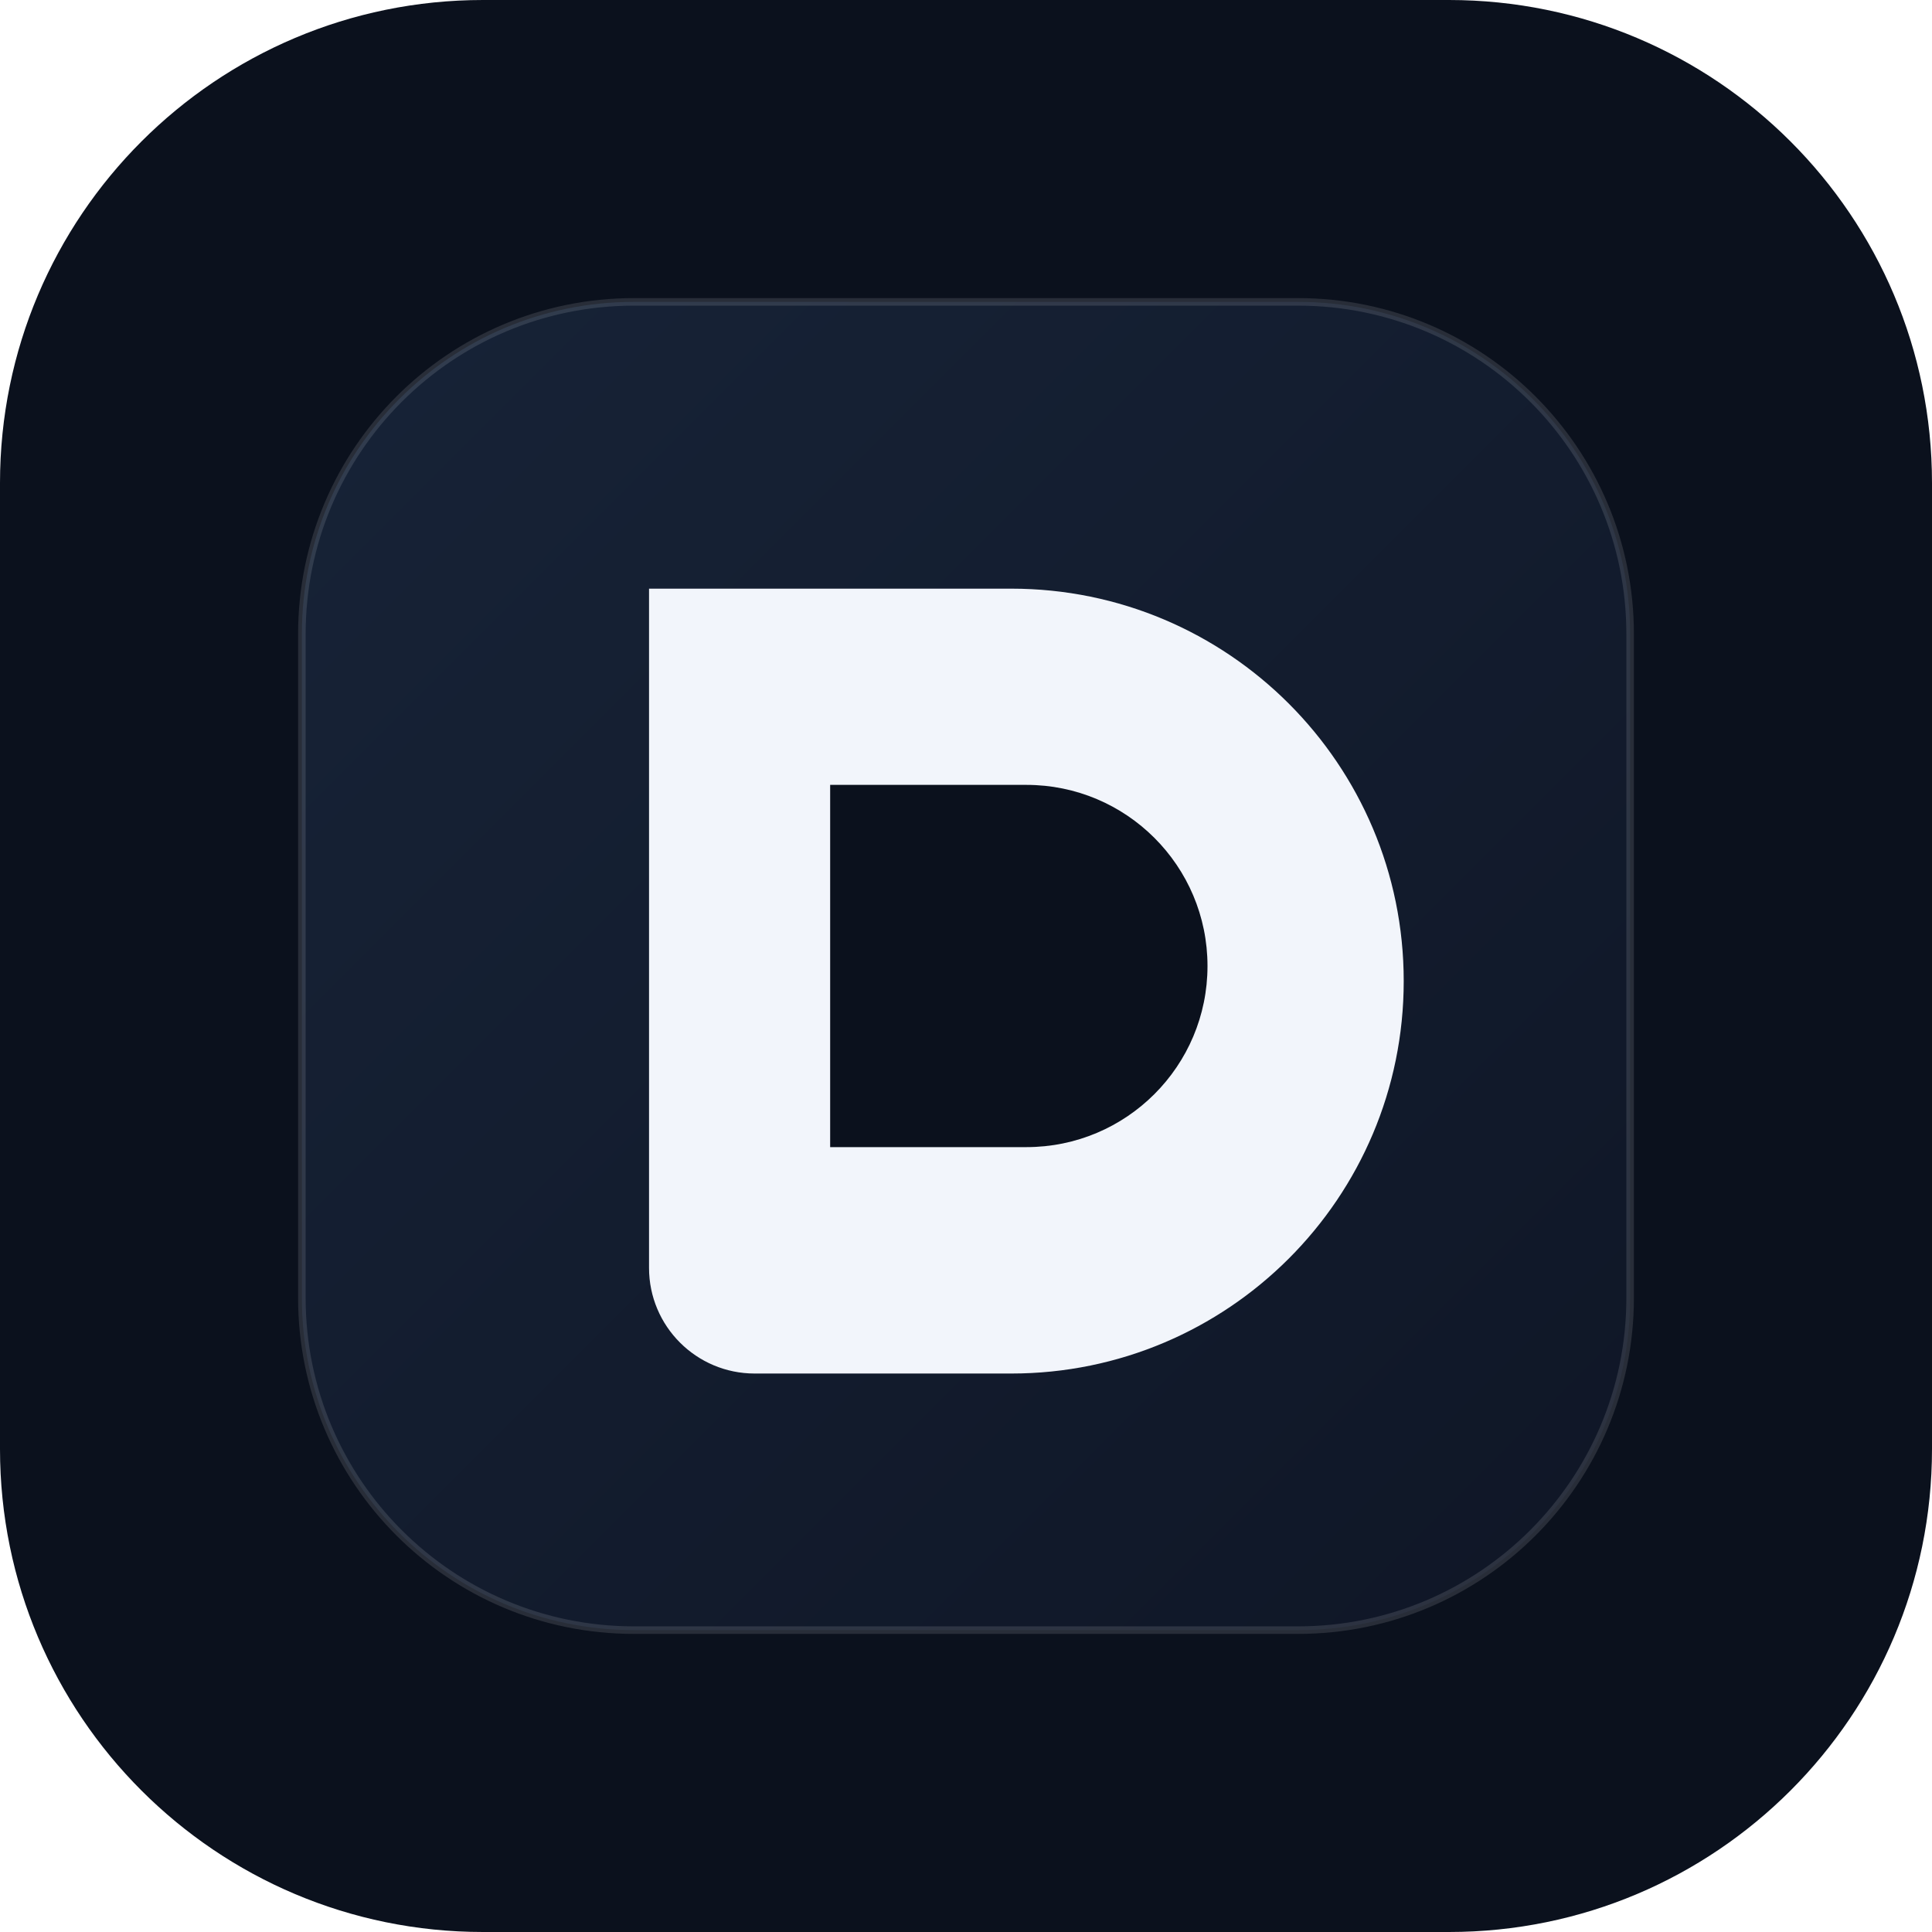
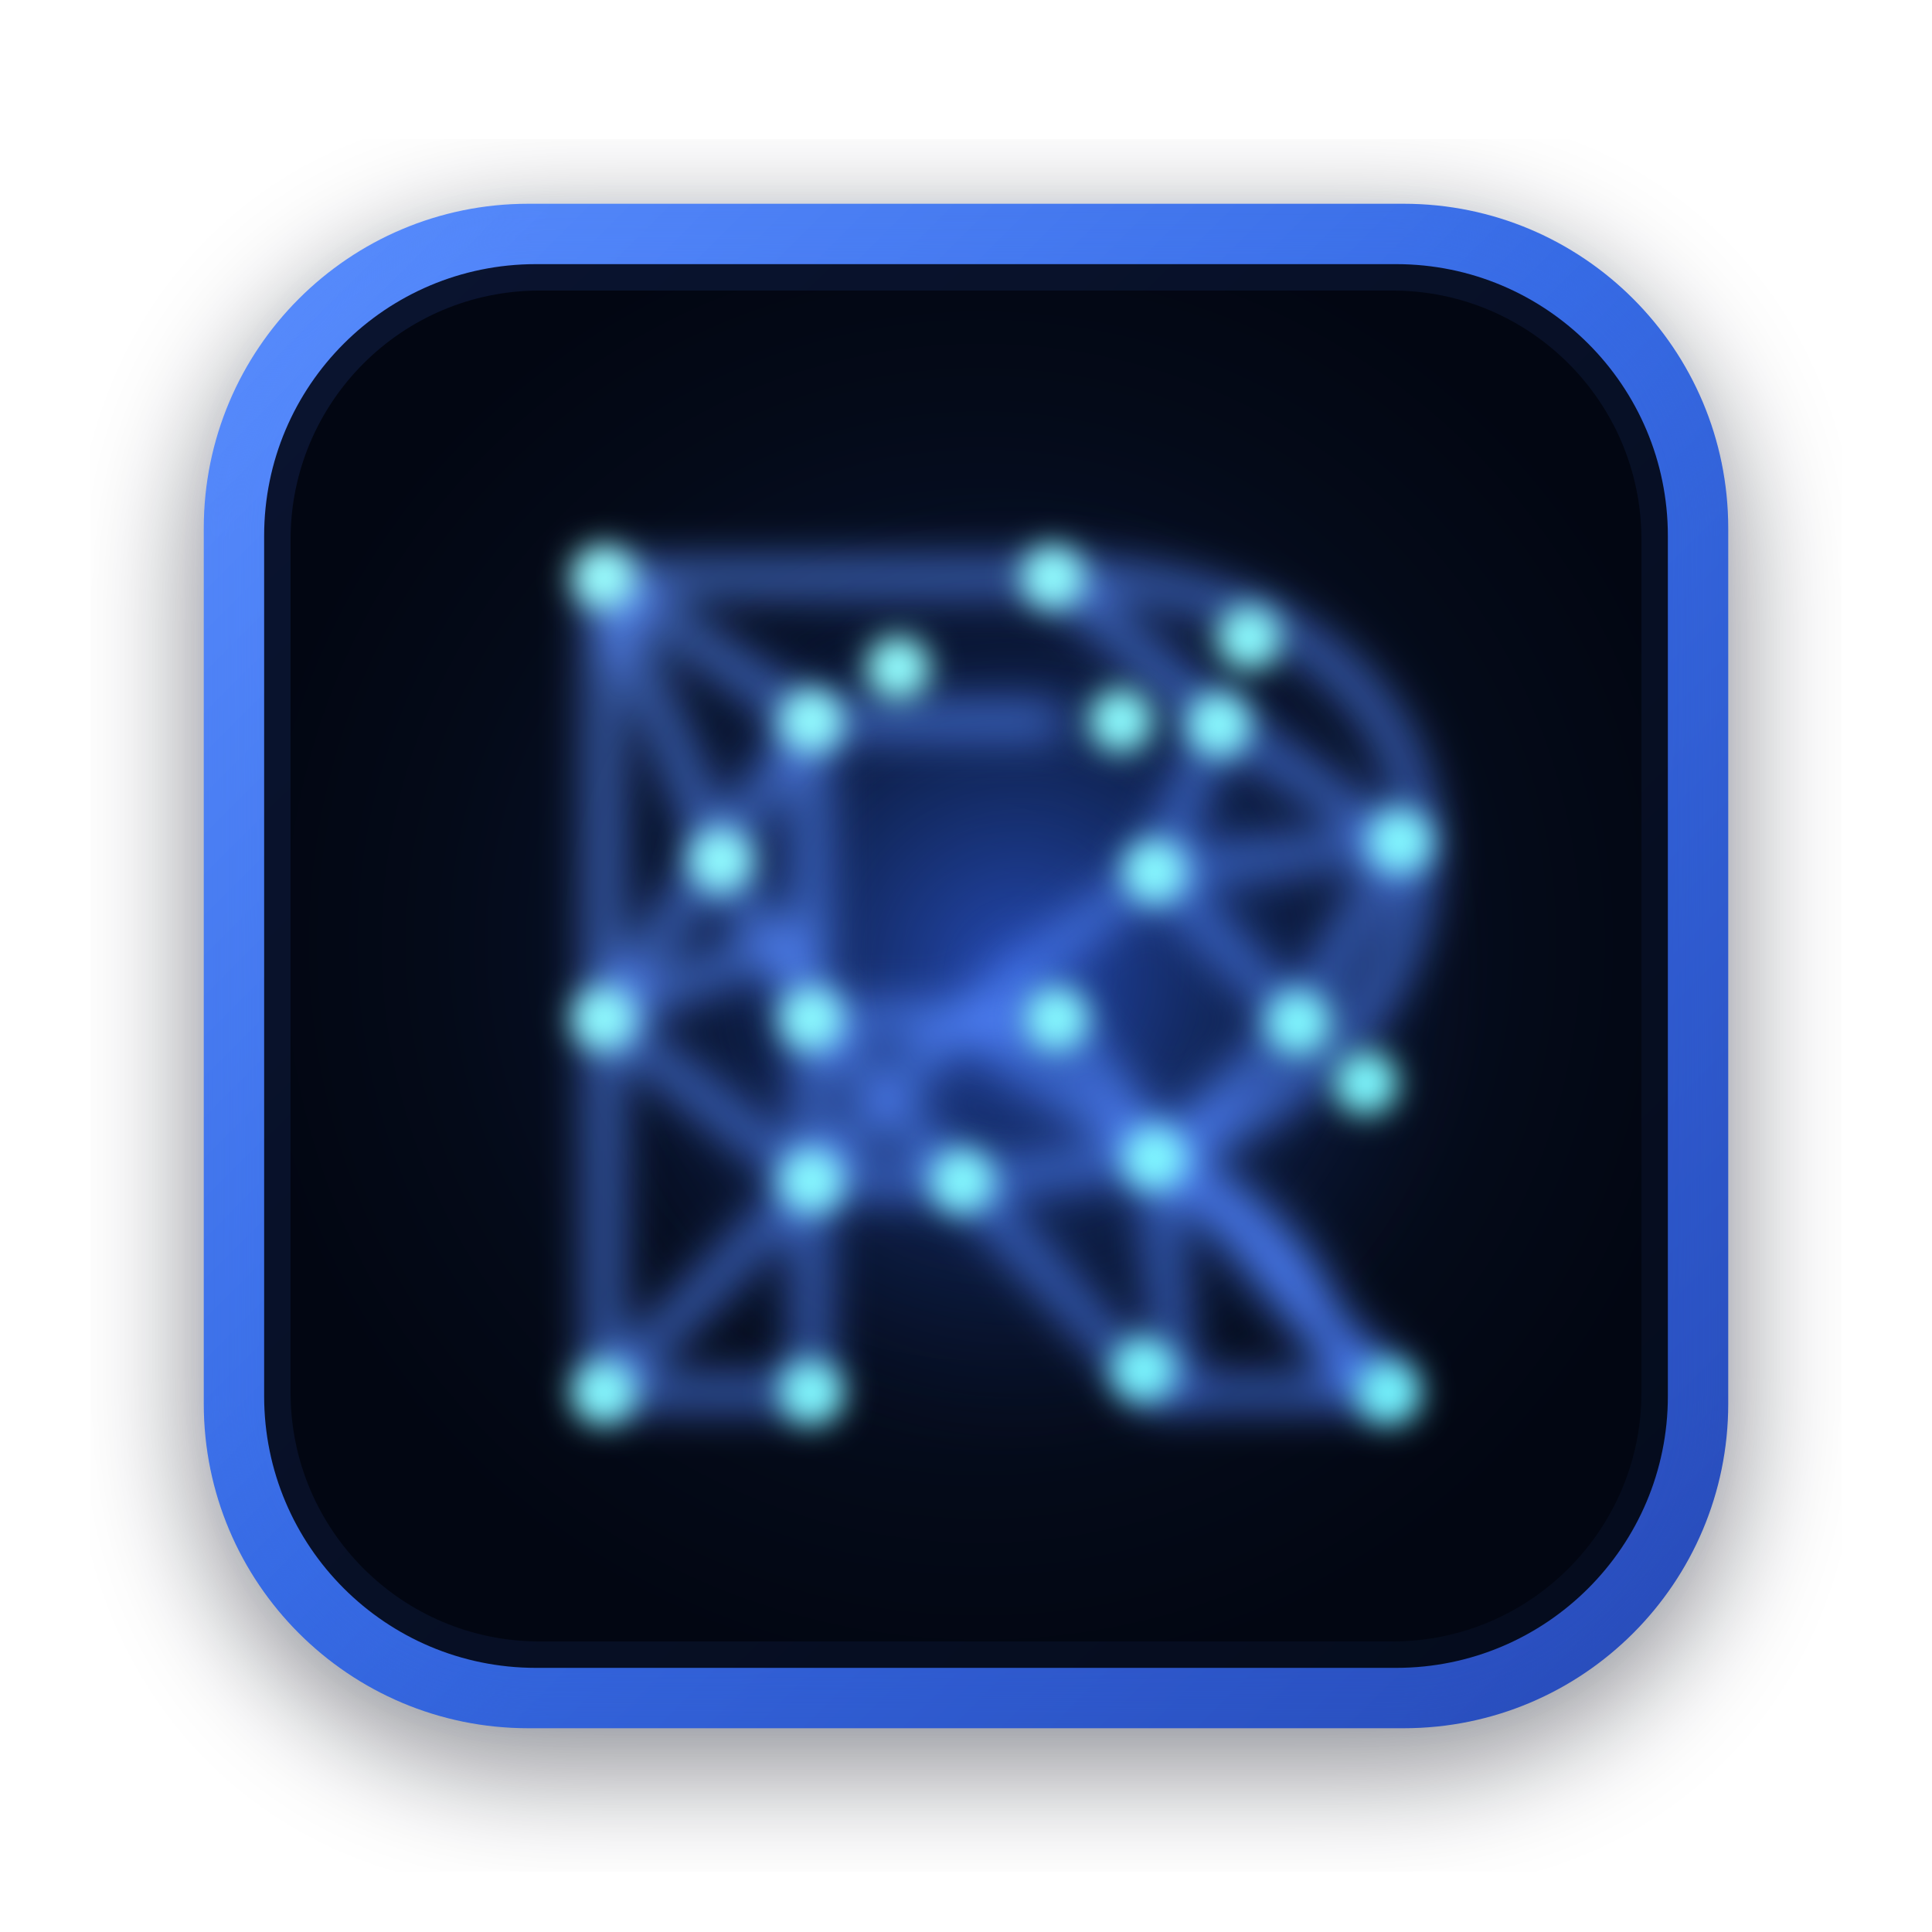
- <svg xmlns="http://www.w3.org/2000/svg" width="256" height="256" viewBox="0 0 256 256" fill="none">
-   <rect width="256" height="256" rx="64" fill="#0B111D" />
-   <rect x="40" y="40" width="176" height="176" rx="44" fill="url(#paint0_linear)" stroke="rgba(255,255,255,0.12)" />
-   <path d="M86 78H134C162.719 78 186 101.281 186 130V130C186 158.719 162.719 182 134 182H100C92.268 182 86 175.732 86 168V78Z" fill="#F2F5FB" />
-   <path d="M110 104H136C149.255 104 160 114.745 160 128V128C160 141.255 149.255 152 136 152H110V104Z" fill="#0B111D" />
+ <svg xmlns="http://www.w3.org/2000/svg" width="1024" height="1024" viewBox="0 0 1024 1024" fill="none">
  <defs>
-     <linearGradient id="paint0_linear" x1="40" y1="40" x2="216" y2="216" gradientUnits="userSpaceOnUse">
-       <stop stop-color="#172337" />
-       <stop offset="1" stop-color="#0F1626" />
+     <linearGradient id="outerRim" x1="108" y1="110" x2="912" y2="912" gradientUnits="userSpaceOnUse">
+       <stop stop-color="#5A8EFF" />
+       <stop offset="0.48" stop-color="#366AE4" />
+       <stop offset="1" stop-color="#274AB8" />
    </linearGradient>
+     <linearGradient id="innerBorder" x1="160" y1="152" x2="852" y2="870" gradientUnits="userSpaceOnUse">
+       <stop stop-color="#0A1430" />
+       <stop offset="1" stop-color="#050C1D" />
+     </linearGradient>
+     <radialGradient id="panelFill" cx="0" cy="0" r="1" gradientUnits="userSpaceOnUse" gradientTransform="translate(520 500) rotate(90) scale(394 394)">
+       <stop stop-color="#101E4C" />
+       <stop offset="0.38" stop-color="#071129" />
+       <stop offset="0.74" stop-color="#040A18" />
+       <stop offset="1" stop-color="#020612" />
+     </radialGradient>
+     <radialGradient id="centerGlow" cx="0" cy="0" r="1" gradientUnits="userSpaceOnUse" gradientTransform="translate(540 516) rotate(90) scale(258 250)">
+       <stop stop-color="#264DBC" stop-opacity="0.92" />
+       <stop offset="0.42" stop-color="#193984" stop-opacity="0.52" />
+       <stop offset="1" stop-color="#0A1430" stop-opacity="0" />
+     </radialGradient>
+     <linearGradient id="strokeBlue" x1="284" y1="250" x2="760" y2="764" gradientUnits="userSpaceOnUse">
+       <stop stop-color="#5B8FFF" />
+       <stop offset="1" stop-color="#4A7FFF" />
+     </linearGradient>
+     <linearGradient id="strokeCyan" x1="354" y1="264" x2="764" y2="746" gradientUnits="userSpaceOnUse">
+       <stop stop-color="#9CFFFF" />
+       <stop offset="1" stop-color="#74F6FF" />
+     </linearGradient>
+     <filter id="badgeShadow" x="48" y="74" width="928" height="918" filterUnits="userSpaceOnUse" color-interpolation-filters="sRGB">
+       <feFlood flood-opacity="0" result="BackgroundImageFix" />
+       <feColorMatrix in="SourceAlpha" type="matrix" values="0 0 0 0 0 0 0 0 0 0 0 0 0 0 0 0 0 0 127 0" result="hardAlpha" />
+       <feOffset dy="18" />
+       <feGaussianBlur stdDeviation="28" />
+       <feColorMatrix type="matrix" values="0 0 0 0 0.012 0 0 0 0 0.024 0 0 0 0 0.078 0 0 0 0.4 0" />
+       <feBlend mode="normal" in2="BackgroundImageFix" result="effect1_dropShadow" />
+       <feBlend mode="normal" in="SourceGraphic" in2="effect1_dropShadow" result="shape" />
+     </filter>
+     <filter id="rimGlow" x="82" y="84" width="860" height="860" filterUnits="userSpaceOnUse" color-interpolation-filters="sRGB">
+       <feFlood flood-opacity="0" result="BackgroundImageFix" />
+       <feBlend mode="screen" in="SourceGraphic" in2="BackgroundImageFix" result="shape" />
+       <feGaussianBlur stdDeviation="10" result="effect1_foregroundBlur" />
+     </filter>
+     <filter id="lineGlow" x="228" y="220" width="566" height="558" filterUnits="userSpaceOnUse" color-interpolation-filters="sRGB">
+       <feFlood flood-opacity="0" result="BackgroundImageFix" />
+       <feBlend mode="screen" in="SourceGraphic" in2="BackgroundImageFix" result="shape" />
+       <feGaussianBlur stdDeviation="12" result="effect1_foregroundBlur" />
+     </filter>
+     <filter id="nodeGlow" x="246" y="222" width="552" height="552" filterUnits="userSpaceOnUse" color-interpolation-filters="sRGB">
+       <feFlood flood-opacity="0" result="BackgroundImageFix" />
+       <feBlend mode="screen" in="SourceGraphic" in2="BackgroundImageFix" result="shape" />
+       <feGaussianBlur stdDeviation="8" result="effect1_foregroundBlur" />
+     </filter>
+     <style>
+       .b { stroke: url(#strokeBlue); stroke-width: 13; stroke-linecap: round; stroke-linejoin: round; }
+       .c { fill: url(#strokeCyan); }
+     </style>
  </defs>
+   <g filter="url(#badgeShadow)">
+     <rect x="108" y="108" width="808" height="808" rx="172" fill="url(#outerRim)" />
+     <g filter="url(#rimGlow)">
+       <rect x="120" y="120" width="784" height="784" rx="166" fill="url(#outerRim)" fill-opacity="0.28" />
+     </g>
+     <rect x="140" y="140" width="744" height="744" rx="144" fill="url(#innerBorder)" />
+     <rect x="154" y="154" width="716" height="716" rx="132" fill="url(#panelFill)" />
+     <rect x="154" y="154" width="716" height="716" rx="132" fill="url(#centerGlow)" />
+   </g>
+   <g filter="url(#lineGlow)" opacity="0.98">
+     <path class="b" d="M320 306V738" />
+     <path class="b" d="M320 306H558" />
+     <path class="b" d="M558 306C682 306 752 370 752 448C752 524 700 582 616 614" />
+     <path class="b" d="M616 614C676 638 712 692 712 738" />
+     <path class="b" d="M320 540L430 492" />
+     <path class="b" d="M430 382H558" />
+     <path class="b" d="M430 540H560" />
+     <path class="b" d="M430 382V738" />
+     <path class="b" d="M430 626H510" />
+     <path class="b" d="M510 626L612 738" />
+     <path class="b" d="M560 540L724 738" />
+     <path class="b" d="M558 306L646 382" />
+     <path class="b" d="M646 382L742 446" />
+     <path class="b" d="M612 462L742 446" />
+     <path class="b" d="M612 462L688 542" />
+     <path class="b" d="M688 542L742 446" />
+     <path class="b" d="M612 614L688 542" />
+     <path class="b" d="M612 614L736 730" />
+     <path class="b" d="M612 738H736" />
+     <path class="b" d="M320 306L430 382" />
+     <path class="b" d="M320 306L382 456" />
+     <path class="b" d="M320 540L430 382" />
+     <path class="b" d="M320 540L430 626" />
+     <path class="b" d="M320 738L430 626" />
+     <path class="b" d="M320 738H430" />
+     <path class="b" d="M382 456L430 540" />
+     <path class="b" d="M430 540L510 626" />
+     <path class="b" d="M430 626L510 540" />
+     <path class="b" d="M510 540L612 462" />
+     <path class="b" d="M510 540L612 614" />
+     <path class="b" d="M510 626L612 614" />
+     <path class="b" d="M612 614L624 740" />
+     <path class="b" d="M646 382L612 462" />
+   </g>
+   <g filter="url(#nodeGlow)">
+     <circle class="c" cx="320" cy="306" r="17" />
+     <circle class="c" cx="558" cy="306" r="17" />
+     <circle class="c" cx="662" cy="338" r="17" />
+     <circle class="c" cx="476" cy="354" r="17" />
+     <circle class="c" cx="430" cy="382" r="17" />
+     <circle class="c" cx="594" cy="382" r="17" />
+     <circle class="c" cx="646" cy="384" r="17" />
+     <circle class="c" cx="382" cy="456" r="17" />
+     <circle class="c" cx="612" cy="462" r="17" />
+     <circle class="c" cx="742" cy="446" r="17" />
+     <circle class="c" cx="430" cy="540" r="17" />
+     <circle class="c" cx="560" cy="540" r="17" />
+     <circle class="c" cx="688" cy="542" r="17" />
+     <circle class="c" cx="724" cy="574" r="17" />
+     <circle class="c" cx="320" cy="540" r="17" />
+     <circle class="c" cx="430" cy="626" r="17" />
+     <circle class="c" cx="510" cy="626" r="17" />
+     <circle class="c" cx="612" cy="614" r="17" />
+     <circle class="c" cx="606" cy="726" r="17" />
+     <circle class="c" cx="736" cy="738" r="17" />
+     <circle class="c" cx="430" cy="738" r="17" />
+     <circle class="c" cx="320" cy="738" r="17" />
+   </g>
</svg>
